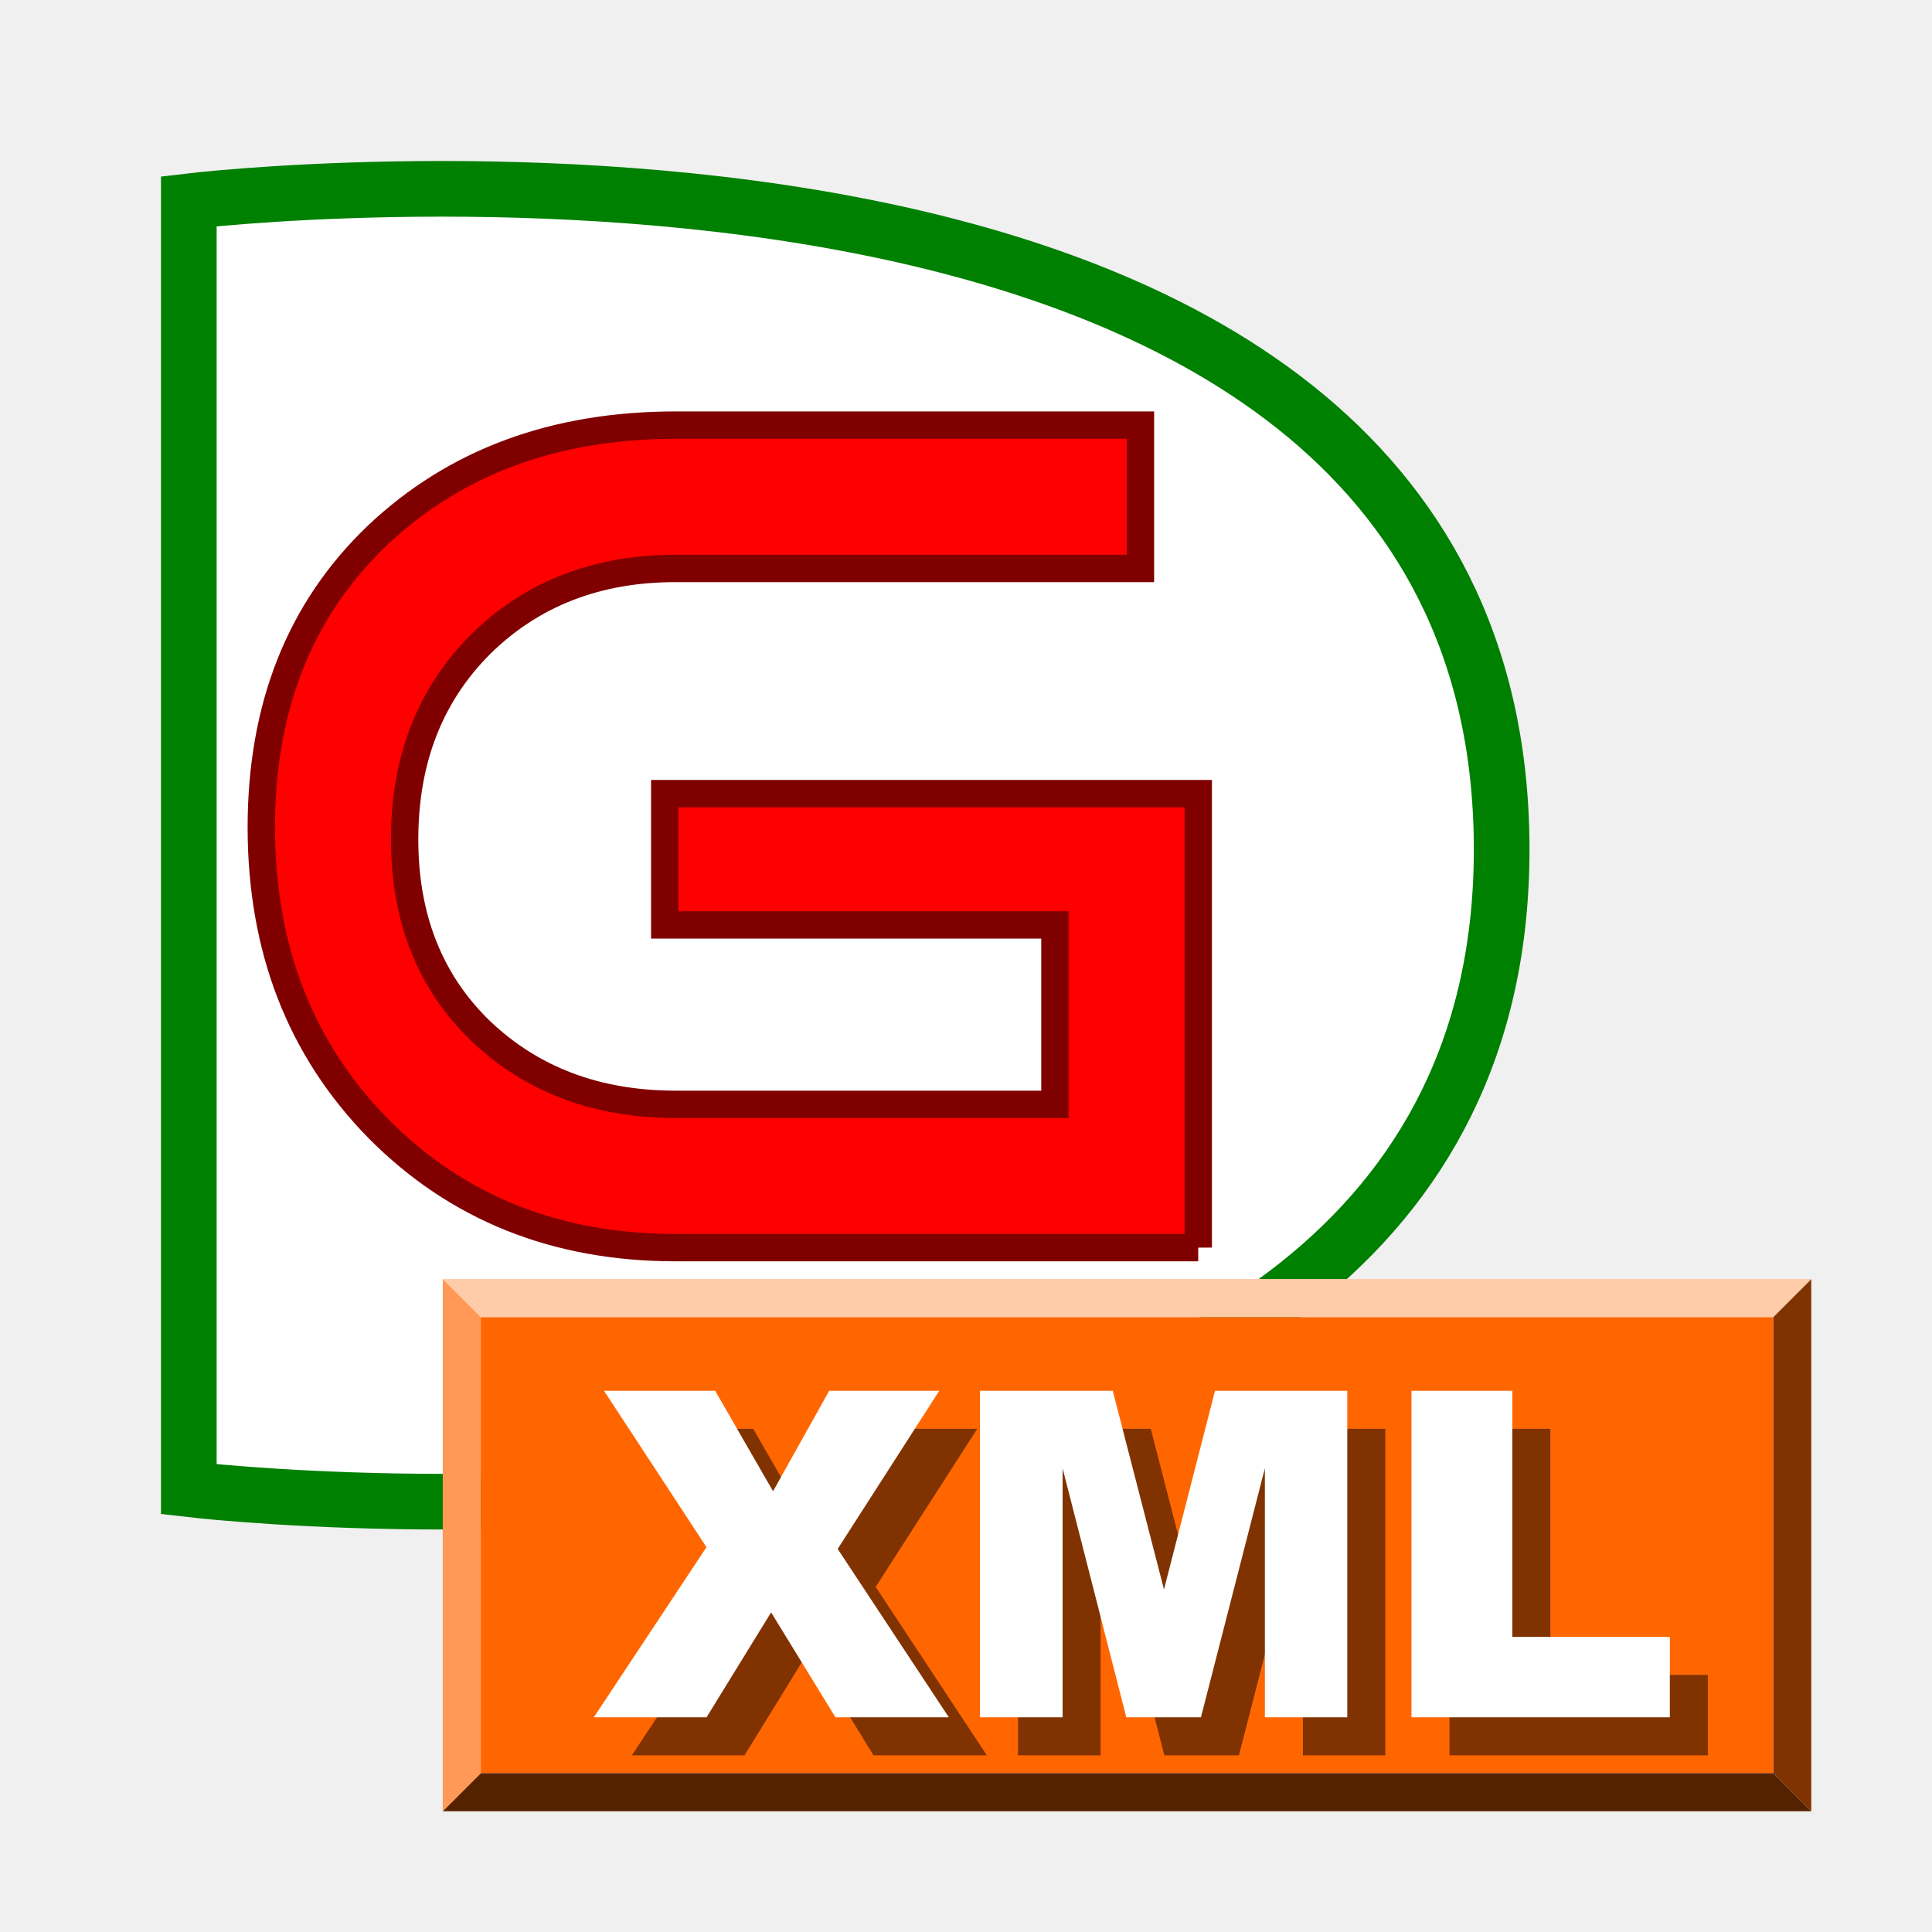
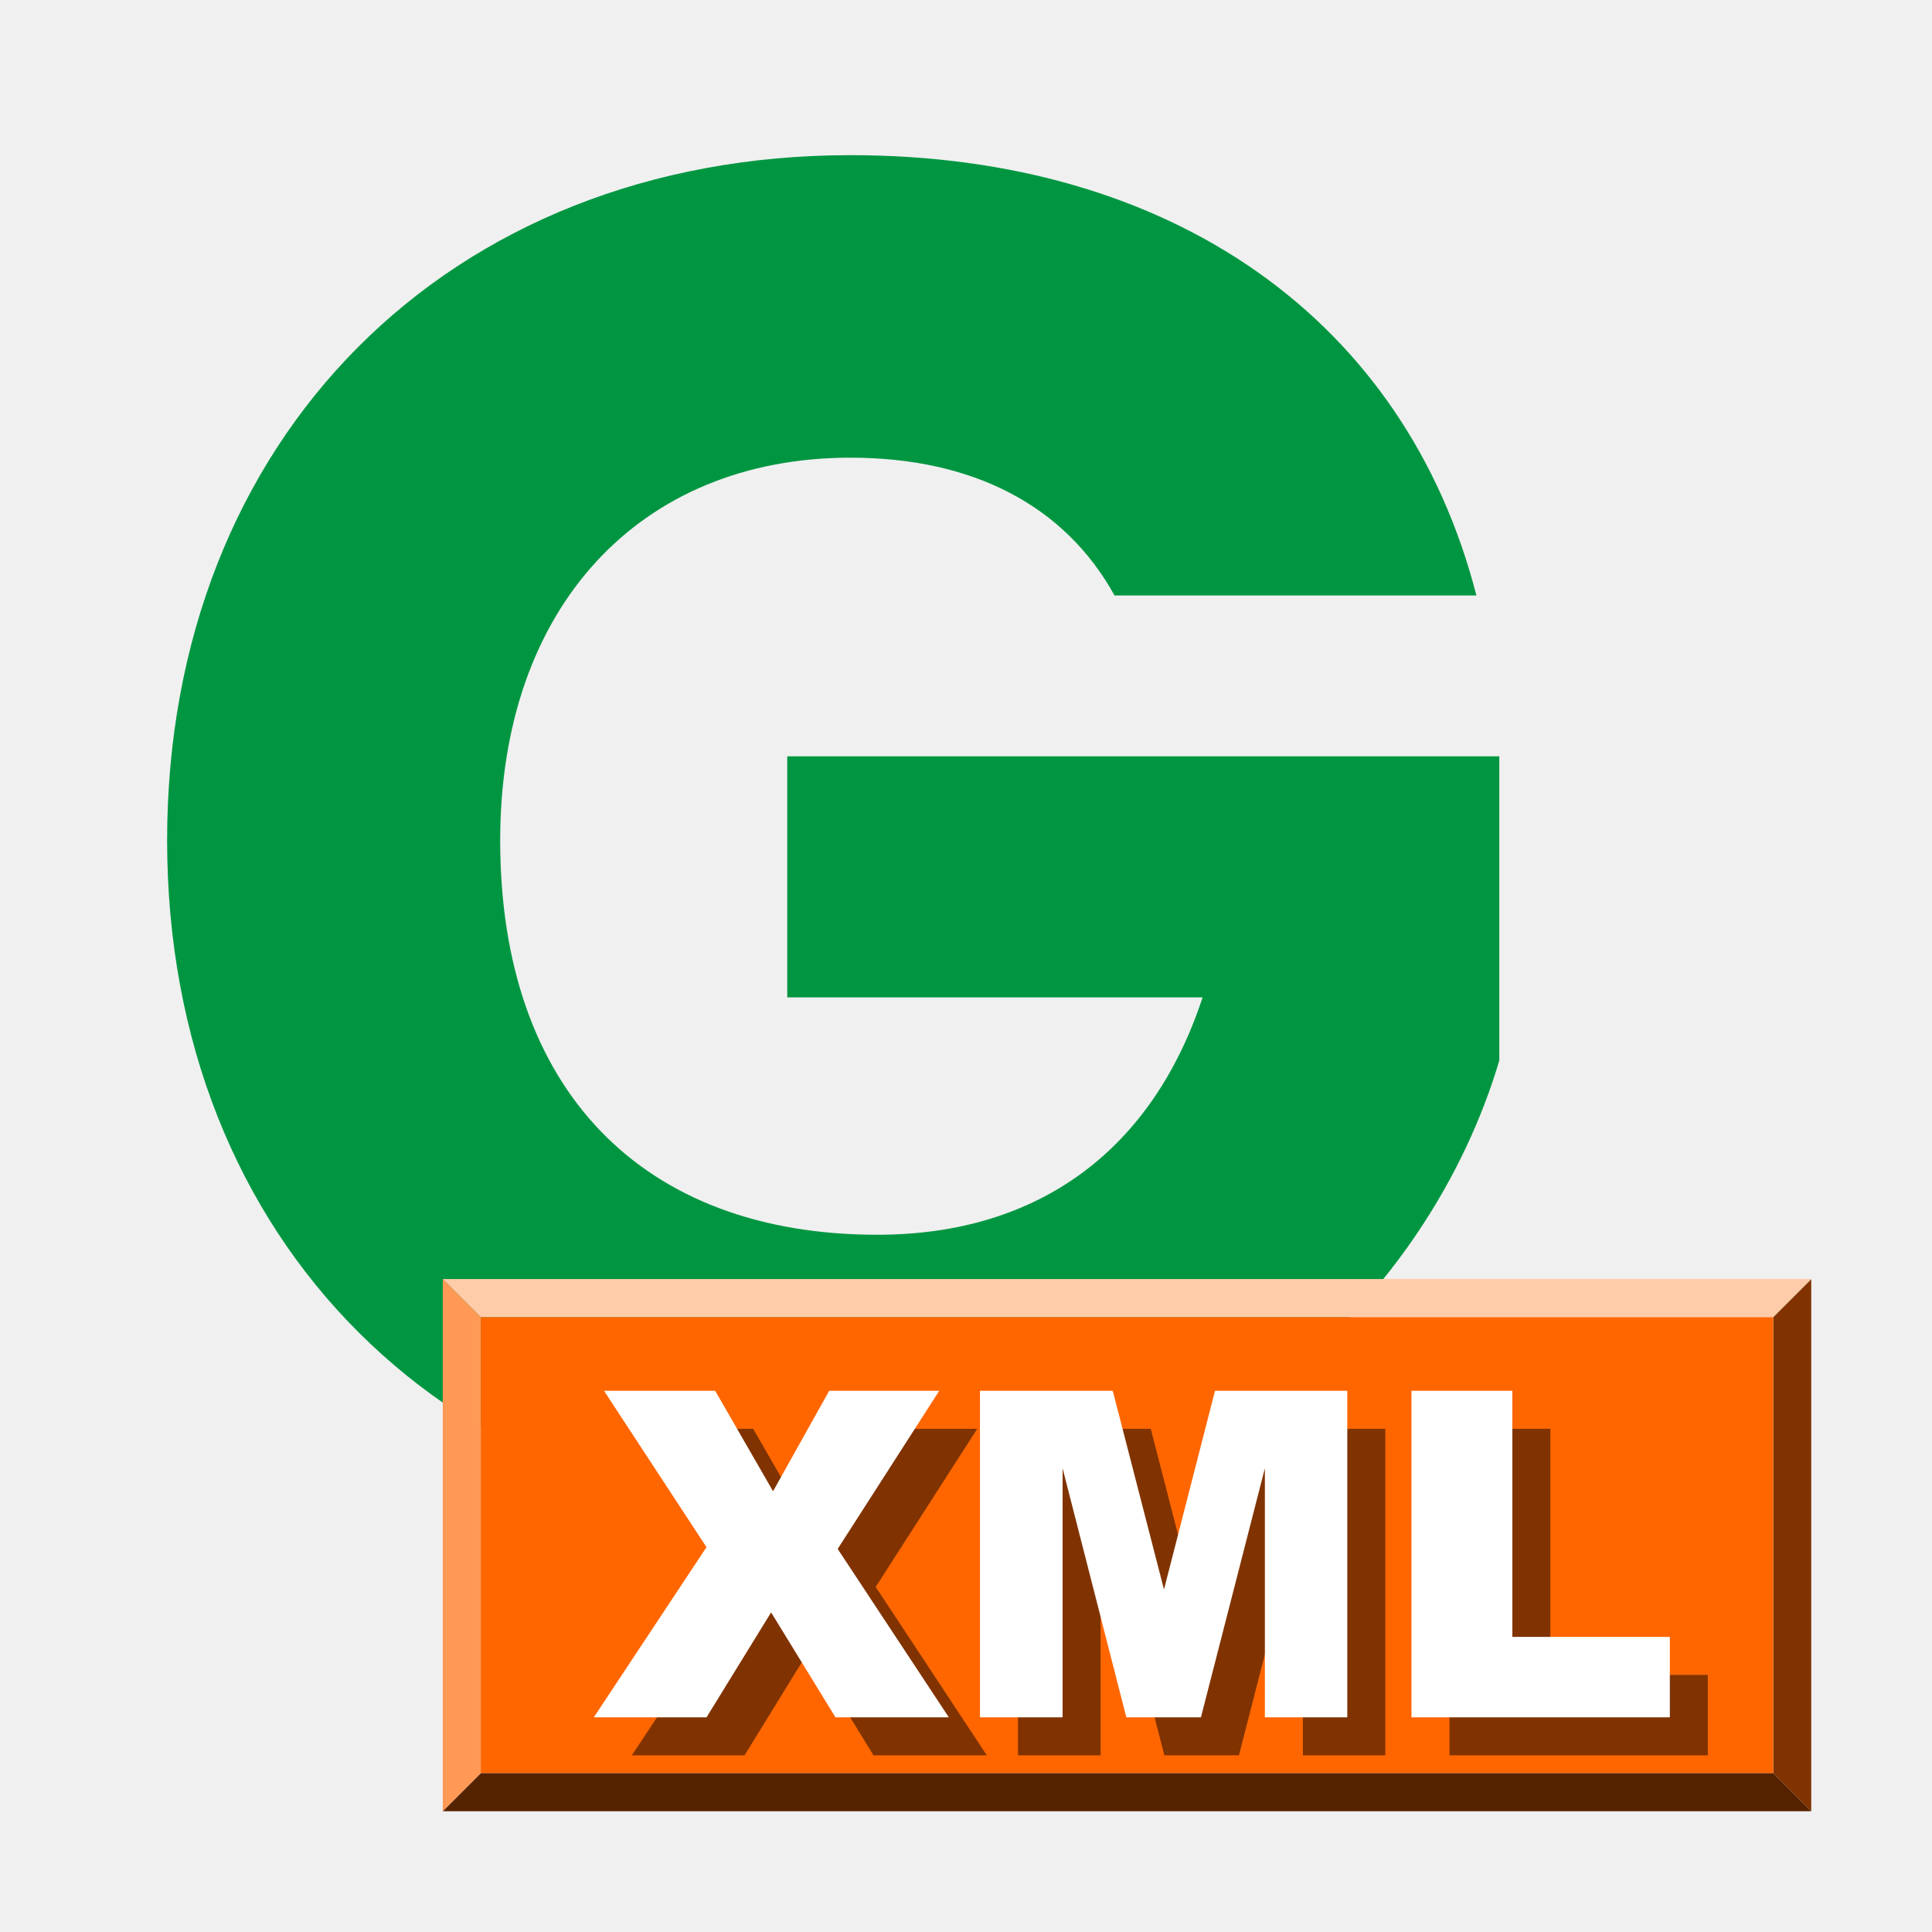
<svg xmlns="http://www.w3.org/2000/svg" xmlns:xlink="http://www.w3.org/1999/xlink" width="48" height="48" style="fill-opacity:1;fill-rule:evenodd;stroke:none" id="svg2" version="1.1">
  <defs id="defs4">
    <linearGradient id="gr1">
      <stop offset="0" style="stop-color:#000000;stop-opacity:0.1" id="stop7" />
      <stop offset="1" style="stop-color:#000000;stop-opacity:0" id="stop9" />
    </linearGradient>
    <linearGradient id="gr2" xlink:href="#gr1" x1="0.052" y1="0.977" x2="0.783" y2="0" />
    <linearGradient id="gr3">
      <stop offset="0" style="stop-color:#ffffff;stop-opacity:1" id="stop13" />
      <stop offset="1" style="stop-color:#ffffff;stop-opacity:0" id="stop15" />
    </linearGradient>
    <linearGradient id="gr4" xlink:href="#gr3" x1="1.557" y1="-0.553" x2="0.063" y2="0.547" />
    <linearGradient id="gr5">
      <stop offset="0" style="stop-color:#dadada;stop-opacity:1" id="stop19" />
      <stop offset="0.35" style="stop-color:#f1f1f1;stop-opacity:1" id="stop21" />
      <stop offset="1" style="stop-color:#f0f0f0;stop-opacity:1" id="stop23" />
    </linearGradient>
    <linearGradient id="gr6" xlink:href="#gr5" x1="0.88" y1="0.211" x2="0.085" y2="1.18" />
    <linearGradient id="gr7" xlink:href="#gr5" x1="0.632" y1="0.328" x2="-0.376" y2="1.328" />
    <path id="pathTagXML" d="m 4.242,2.939 2.924,0 1.523,2.643 1.477,-2.643 2.895,0 -2.672,4.16 2.924,4.43 -2.982,0 -1.693,-2.76 -1.699,2.76 -2.965,0 L 6.938,7.053 4.242,2.939 z m 9.891,0 3.492,0 1.348,5.227 1.342,-5.227 3.48,0 0,8.59 -2.168,0 0,-6.551 -1.682,6.551 -1.963,0 -1.676,-6.551 0,6.551 -2.174,0 0,-8.59 z m 11.35,0 2.654,0 0,6.475 4.143,0 0,2.115 -6.797,0 0,-8.59 z" />
  </defs>
-   <g id="g3120" transform="matrix(0.85,0,0,0.85,4,-2.799999)">
-     <path id="path2107" d="M 39.186,28 C 39.321,51.411 0.813,46.823 0.813,46.823 l 0,-37.646 c 0,0 38.238,-4.588 38.373,18.823 z" style="fill:#ffffff;fill-opacity:1;stroke:#008000;stroke-width:1.627;stroke-linecap:butt;stroke-linejoin:miter;stroke-miterlimit:4;stroke-opacity:1;stroke-dasharray:none" />
-     <path d="m 30.317,39.761 -15.277,0 c -3.497,0 -6.395,-1.162 -8.694,-3.485 -2.276,-2.323 -3.414,-5.257 -3.414,-8.8 0,-3.52 1.126,-6.359 3.379,-8.518 2.276,-2.159 5.186,-3.238 8.73,-3.238 l 13.587,0 0,4.189 -13.587,0 c -2.3,1.6e-5 -4.201,0.739 -5.702,2.218 -1.478,1.478 -2.218,3.379 -2.218,5.702 0,2.3 0.739,4.165 2.218,5.597 1.502,1.431 3.403,2.147 5.702,2.147 l 11.088,0 0,-5.245 -11.405,0 0,-3.837 15.594,0 0,13.27" style="font-size:44px;font-style:normal;font-variant:normal;font-weight:normal;font-stretch:normal;text-align:justify;line-height:125%;letter-spacing:0px;word-spacing:0px;writing-mode:lr-tb;text-anchor:start;fill:#ff0000;fill-opacity:1;stroke:#800000;stroke-width:0.8;font-family:Good Times;-inkscape-font-specification:Good Times" id="path3004" />
-   </g>
+   <path style="fill:#009641;fill-opacity:1;fill-rule:nonzero;stroke:none" d="m 37.25,26.348 0,-7.558 -17.691,0 0,5.99 10.319,0 c -1.235,3.756 -4.038,5.897 -8.081,5.897 -5.85,0 -9.37,-3.613 -9.37,-9.797 0,-5.8 3.473,-9.509 8.704,-9.509 3.043,0 5.324,1.189 6.559,3.423 l 8.991,0 C 34.919,7.948 29.119,3.855 21.131,3.855 c -9.986,0 -16.979,7.039 -16.979,17.025 0,9.986 7.039,16.975 17.025,16.975 8.797,0 14.362,-5.753 16.073,-11.508" id="path26" />
  <g id="gTagXML" transform="matrix(0.9444444,0,0,0.9444444,11,31.77778)">
    <path style="fill:#803300" d="M 36,14 35,13 35,1 36,0 36,14 z" id="path64" />
    <rect style="fill:#ff6600" width="34" height="12" x="1" y="1" id="rect66" />
    <path style="fill:#ffccaa" d="M 0,0 36,0 35,1 1,1 0,0 z" id="path68" />
    <path style="fill:#552200" d="M 0,14 36,14 35,13 1,13 0,14 z" id="path70" />
    <path style="fill:#ff9955" d="M 1,13 0,14 0,0 1,1 1,13 z" id="path72" />
    <use xlink:href="#pathTagXML" style="fill:#803300" transform="translate(1,1)" id="use74" x="0" y="0" width="275" height="312.5" />
    <use xlink:href="#pathTagXML" style="fill:#ffffff" id="use76" x="0" y="0" width="275" height="312.5" />
  </g>
</svg>
